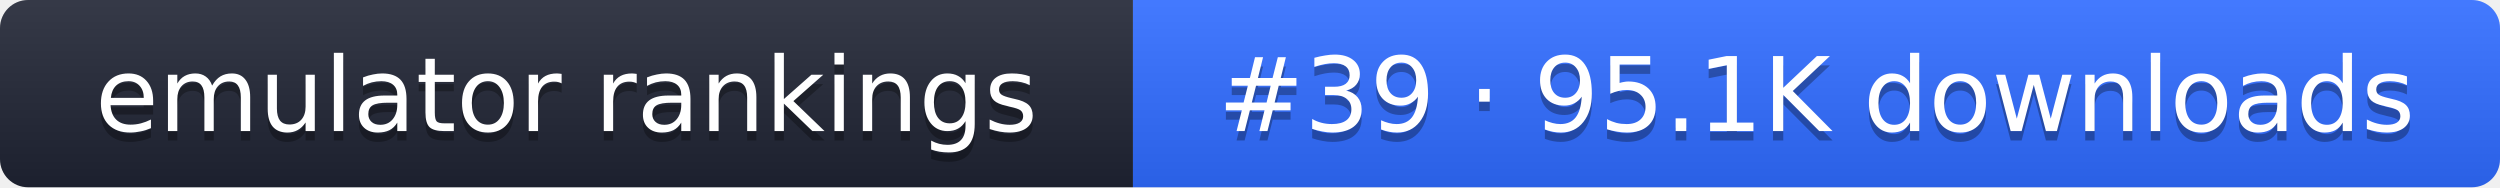
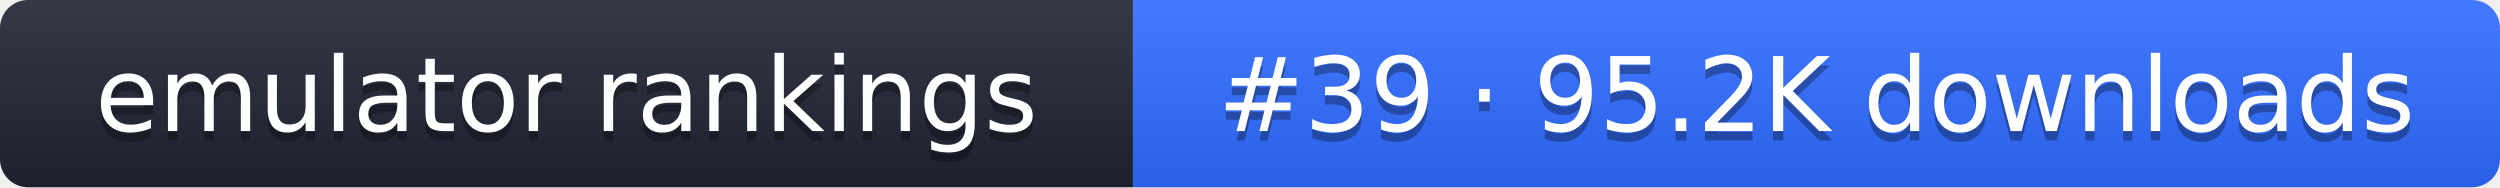
- <svg xmlns="http://www.w3.org/2000/svg" width="267" height="20" role="img" aria-label="emulator rankings: #39 · 95.1K downloads">
+ <svg xmlns="http://www.w3.org/2000/svg" width="267" height="20" role="img" aria-label="emulator rankings: #39 · 95.2K downloads">
  <linearGradient id="g" x2="0" y2="100%">
    <stop offset="0" stop-color="#fff" stop-opacity=".1" />
    <stop offset="1" stop-opacity=".1" />
  </linearGradient>
  <clipPath id="r">
    <rect width="267" height="20" rx="3" fill="#fff" />
  </clipPath>
  <g clip-path="url(#r)">
    <rect width="121" height="20" fill="#1f2433" />
    <rect x="121" width="146" height="20" fill="#2f6bff" />
    <rect width="267" height="20" fill="url(#g)" />
  </g>
  <g fill="#fff" text-anchor="middle" font-family="Verdana,DejaVu Sans,sans-serif" font-size="11">
    <text x="60.5" y="15" fill="#010101" fill-opacity=".3">emulator rankings</text>
    <text x="60.5" y="14">emulator rankings</text>
-     <text x="194" y="15" fill="#010101" fill-opacity=".3">#39 · 95.1K downloads</text>
-     <text x="194" y="14">#39 · 95.1K downloads</text>
+     <text x="194" y="15" fill="#010101" fill-opacity=".3">#39 · 95.2K downloads</text>
+     <text x="194" y="14">#39 · 95.2K downloads</text>
  </g>
</svg>
